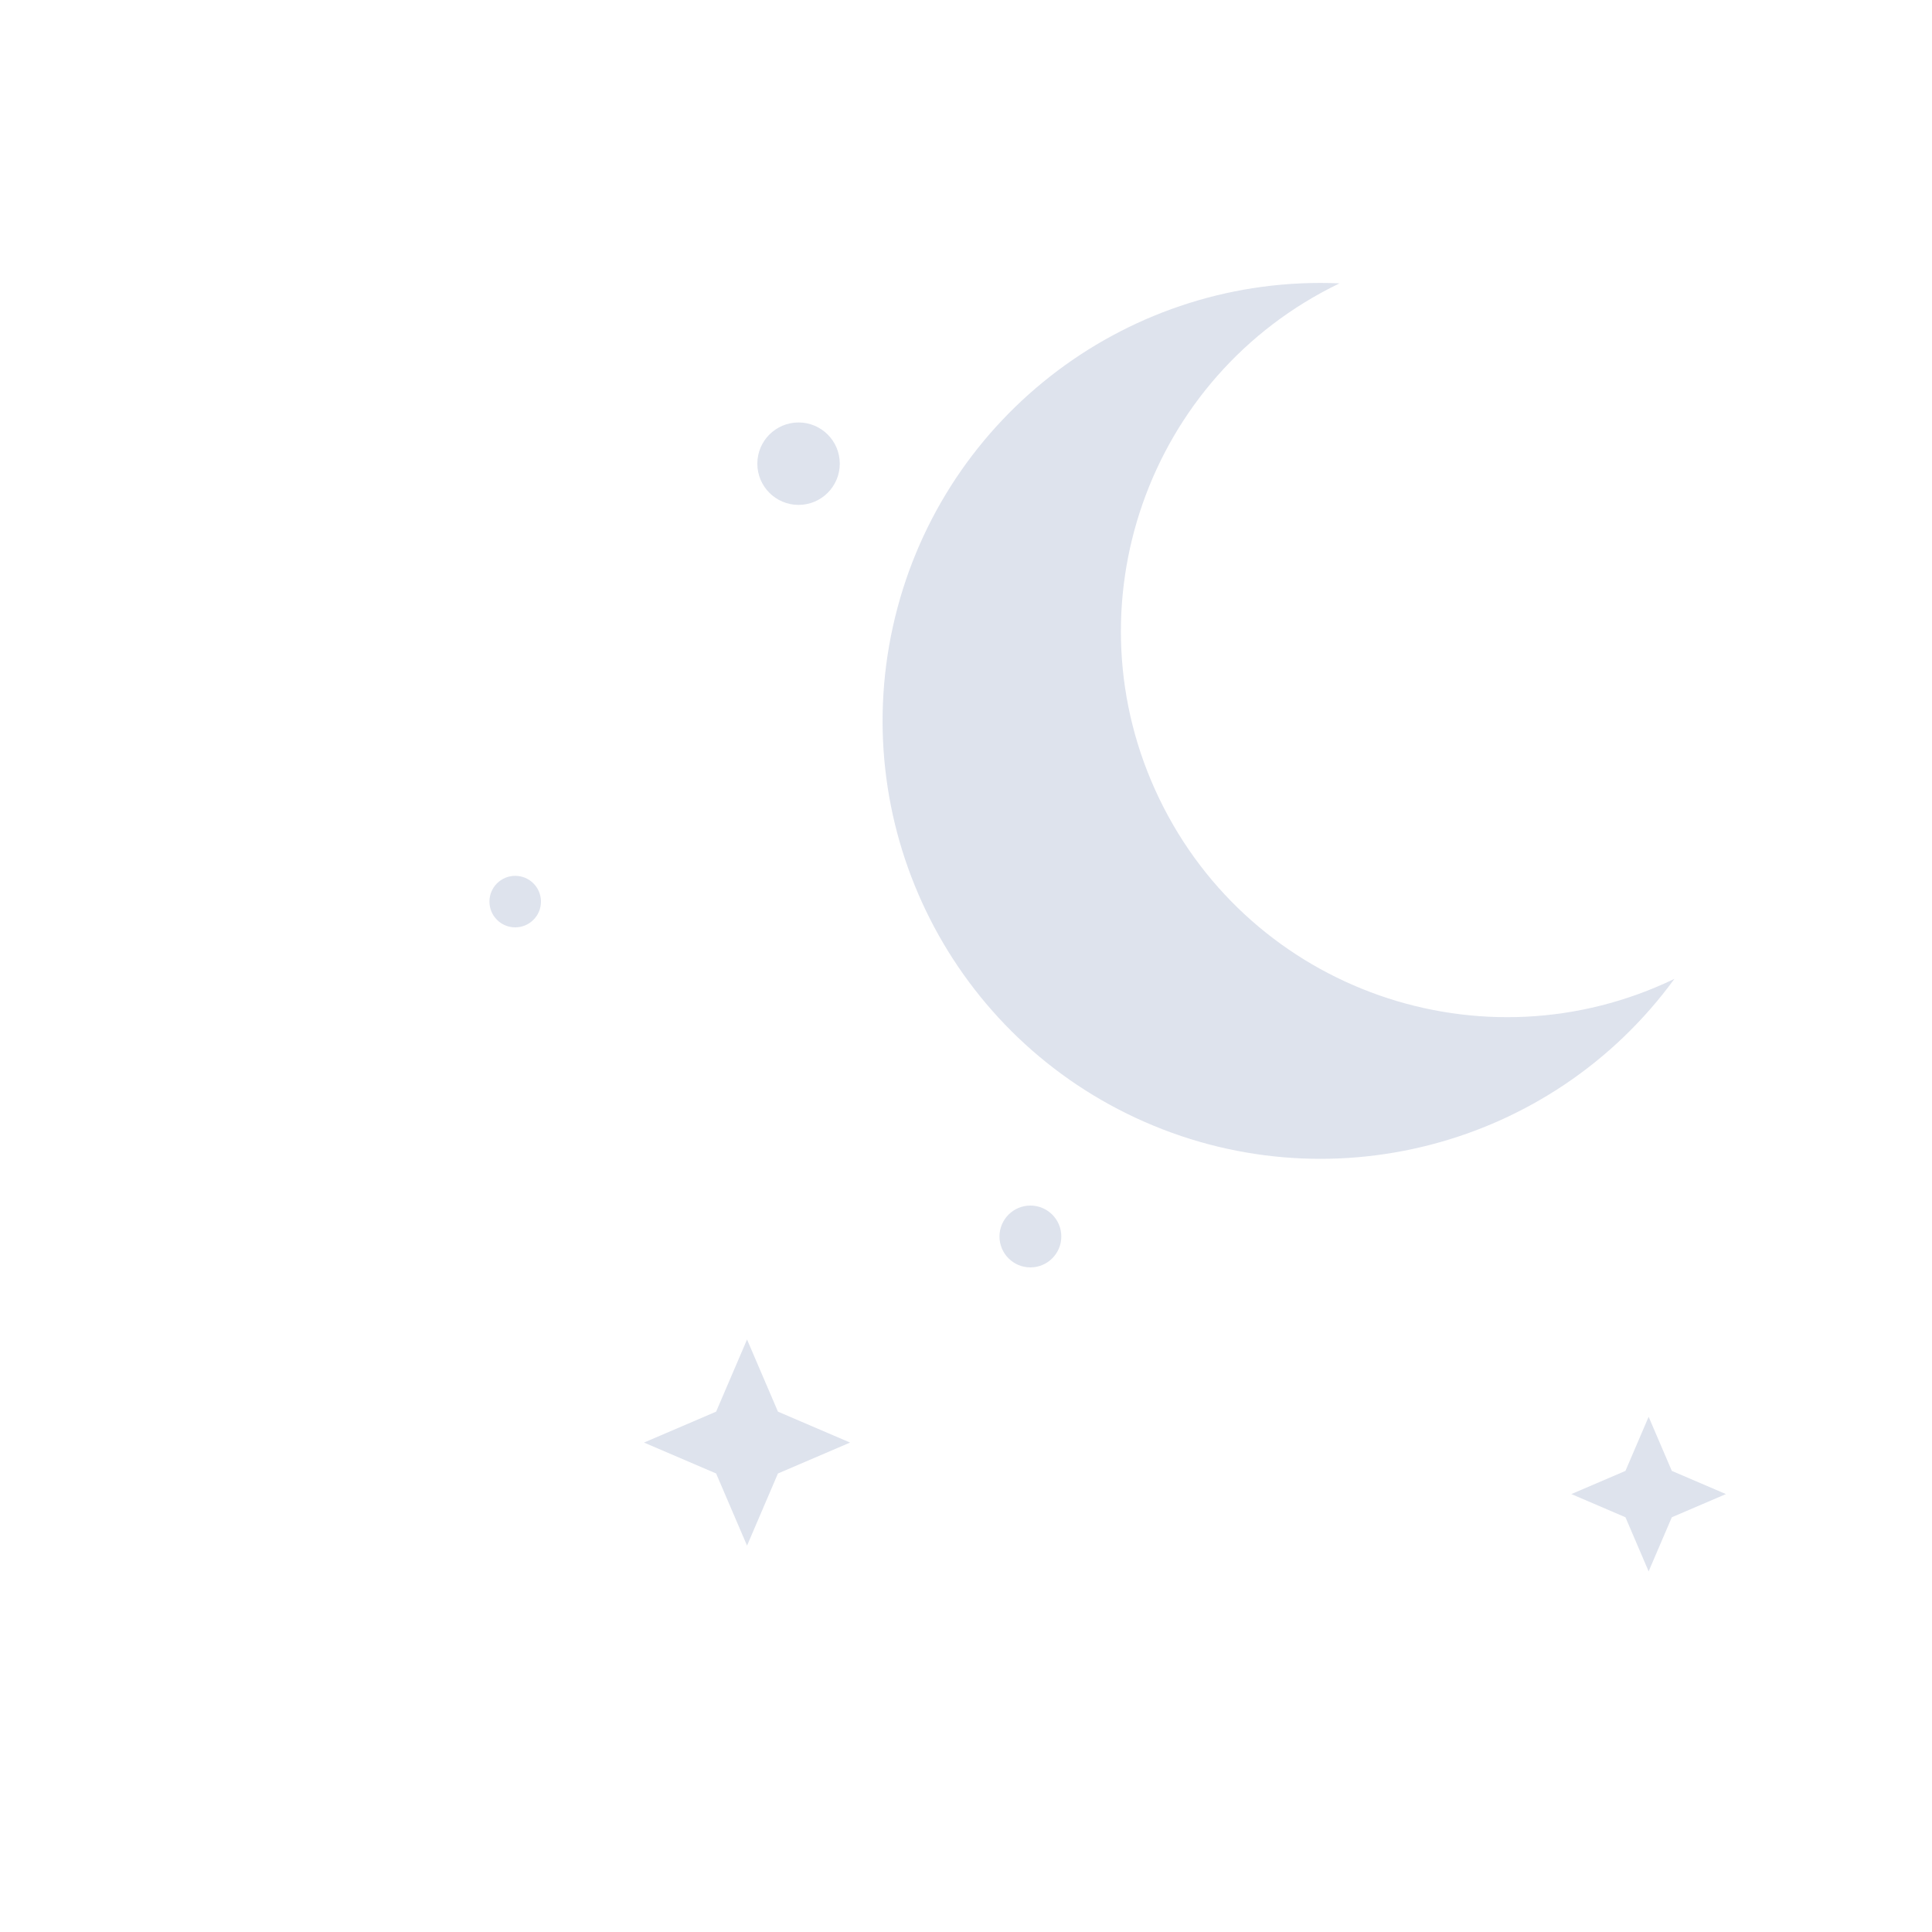
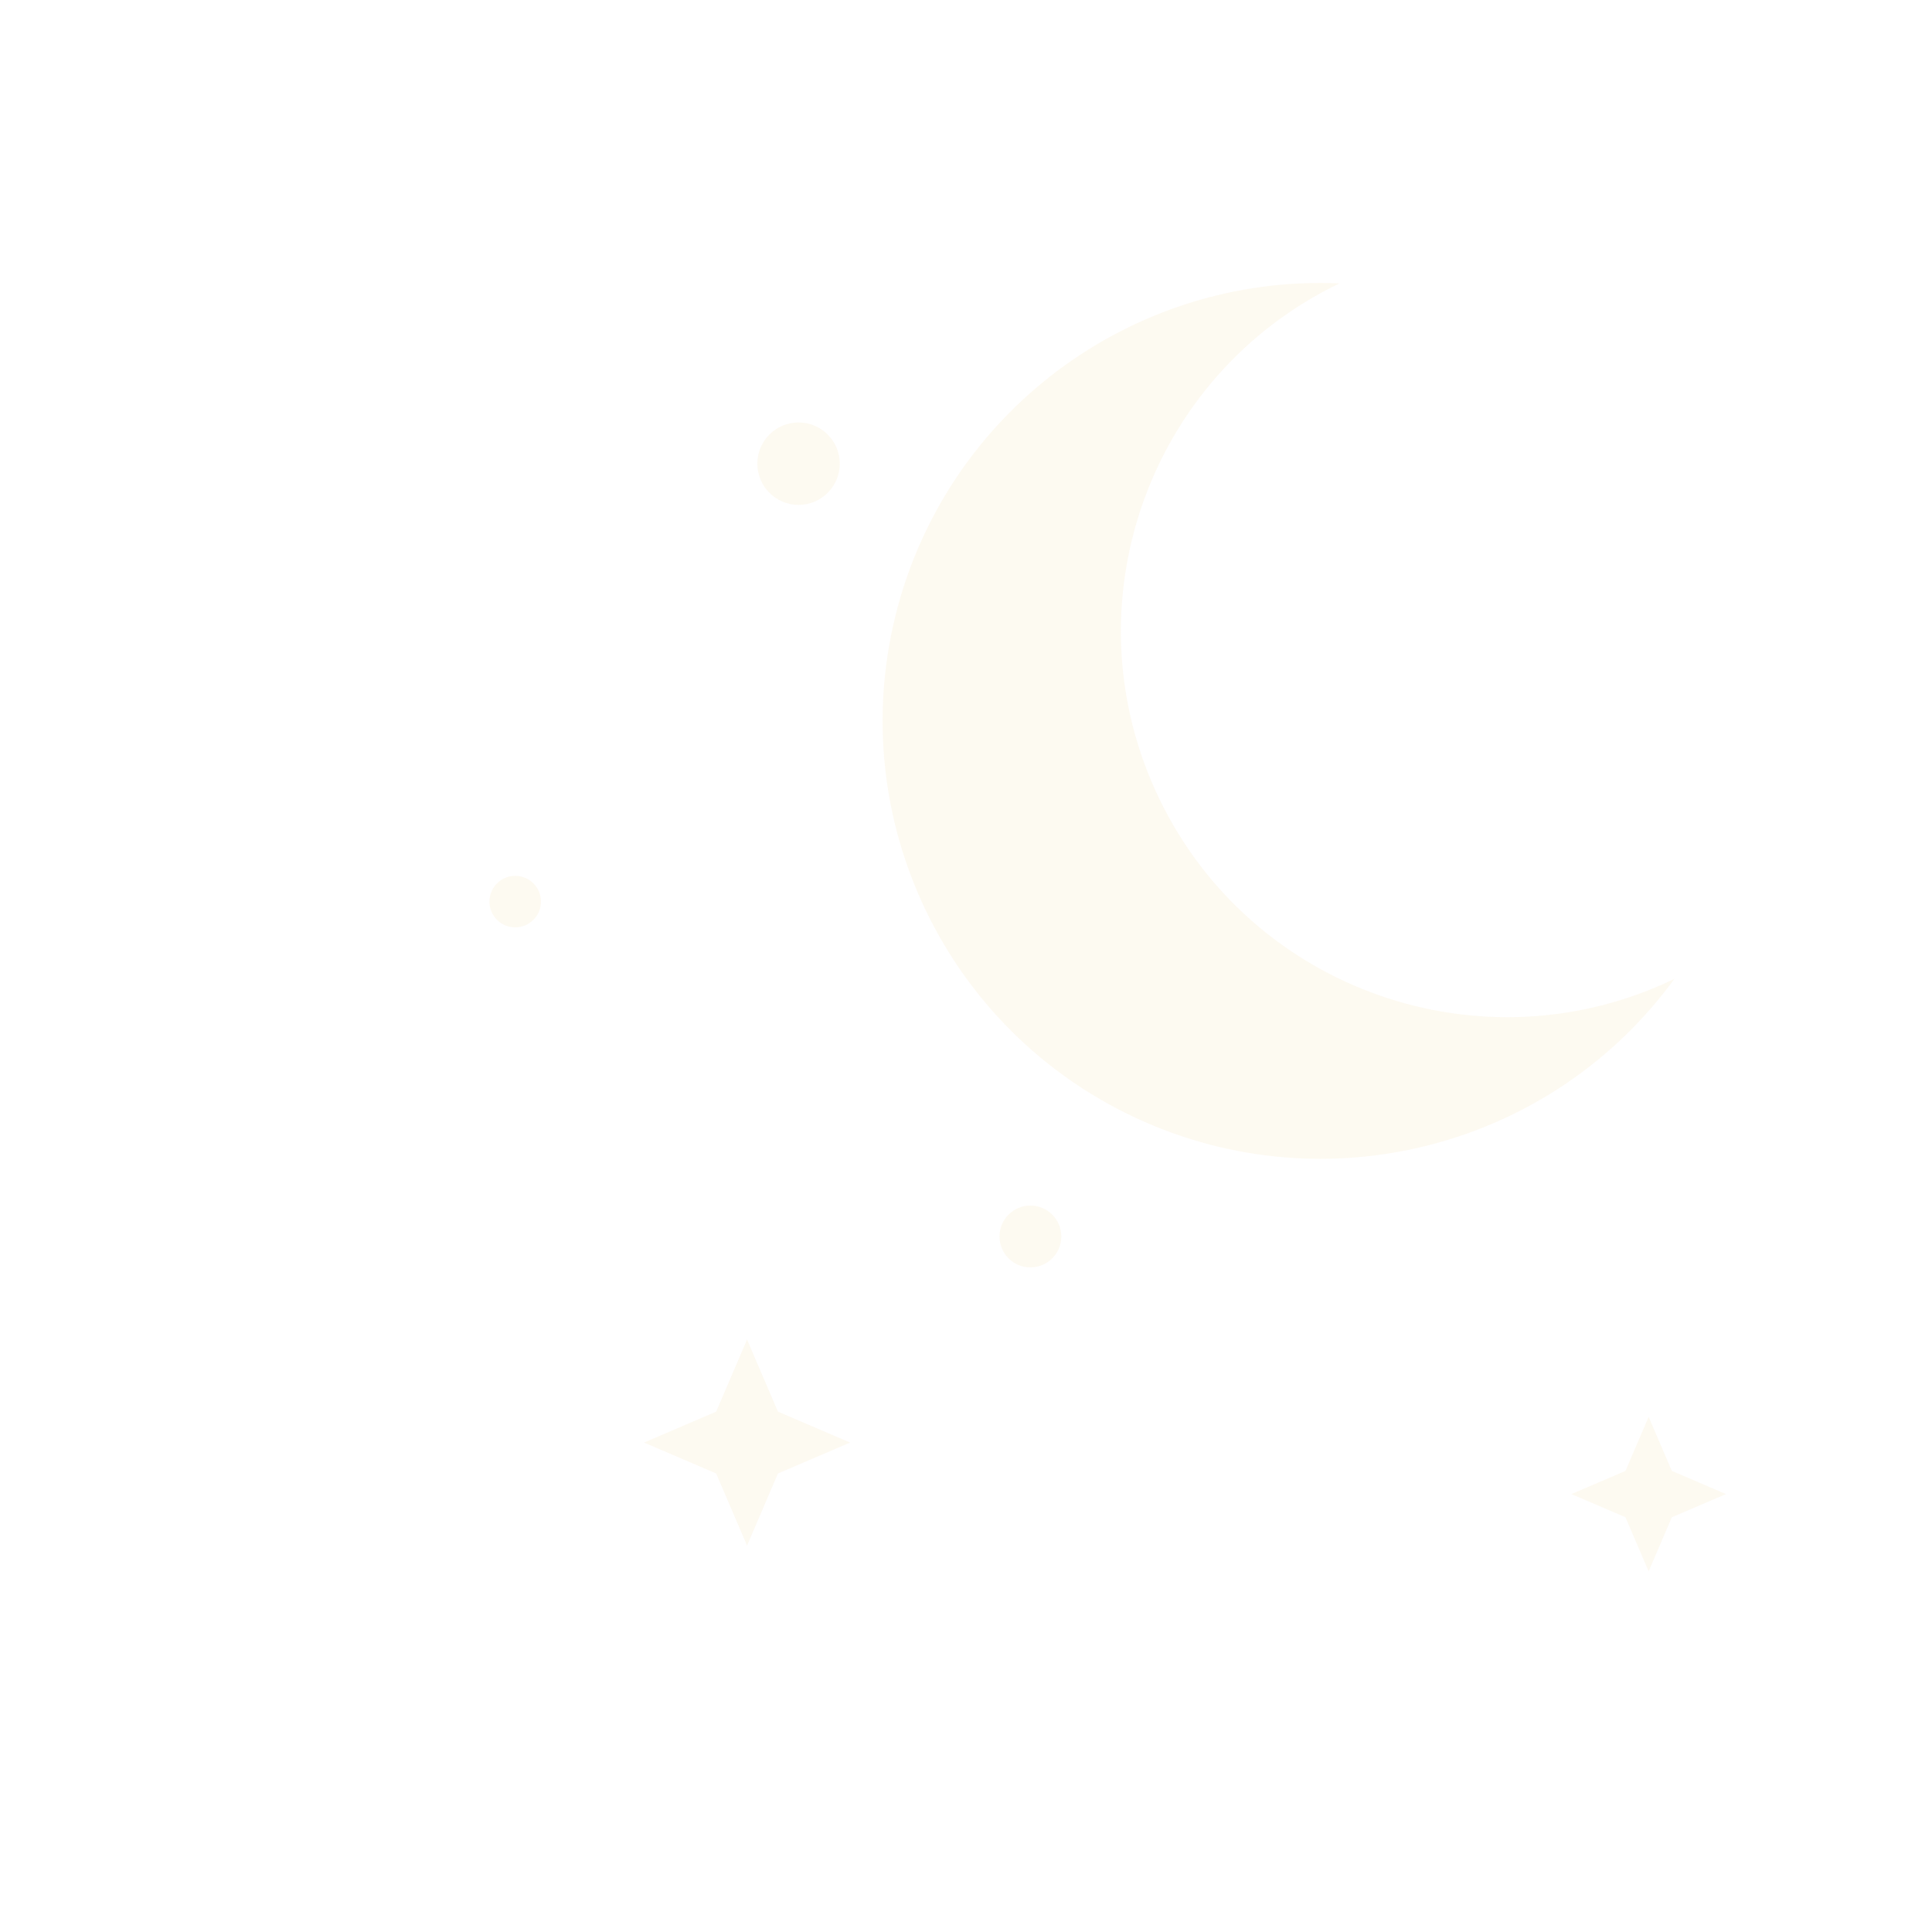
<svg xmlns="http://www.w3.org/2000/svg" viewBox="0 0 150 150">
-   <g fill="#2c4a8c" opacity=".16">
+   <g fill="#f3d79b" opacity=".14">
    <path d="M104 22a34 34 0 1 0 26 54 28 28 0 1 1-26-54z" />
    <circle cx="62" cy="36" r="3.2" />
    <circle cx="80" cy="96" r="2.4" />
    <circle cx="40" cy="70" r="2" />
    <path d="M58 104l2.4 5.6 5.6 2.4-5.6 2.4-2.4 5.6-2.4-5.6-5.6-2.4 5.6-2.4z" />
    <path d="M128 110l1.8 4.2 4.2 1.8-4.2 1.8-1.8 4.2-1.8-4.2-4.2-1.8 4.2-1.8z" />
  </g>
</svg>
